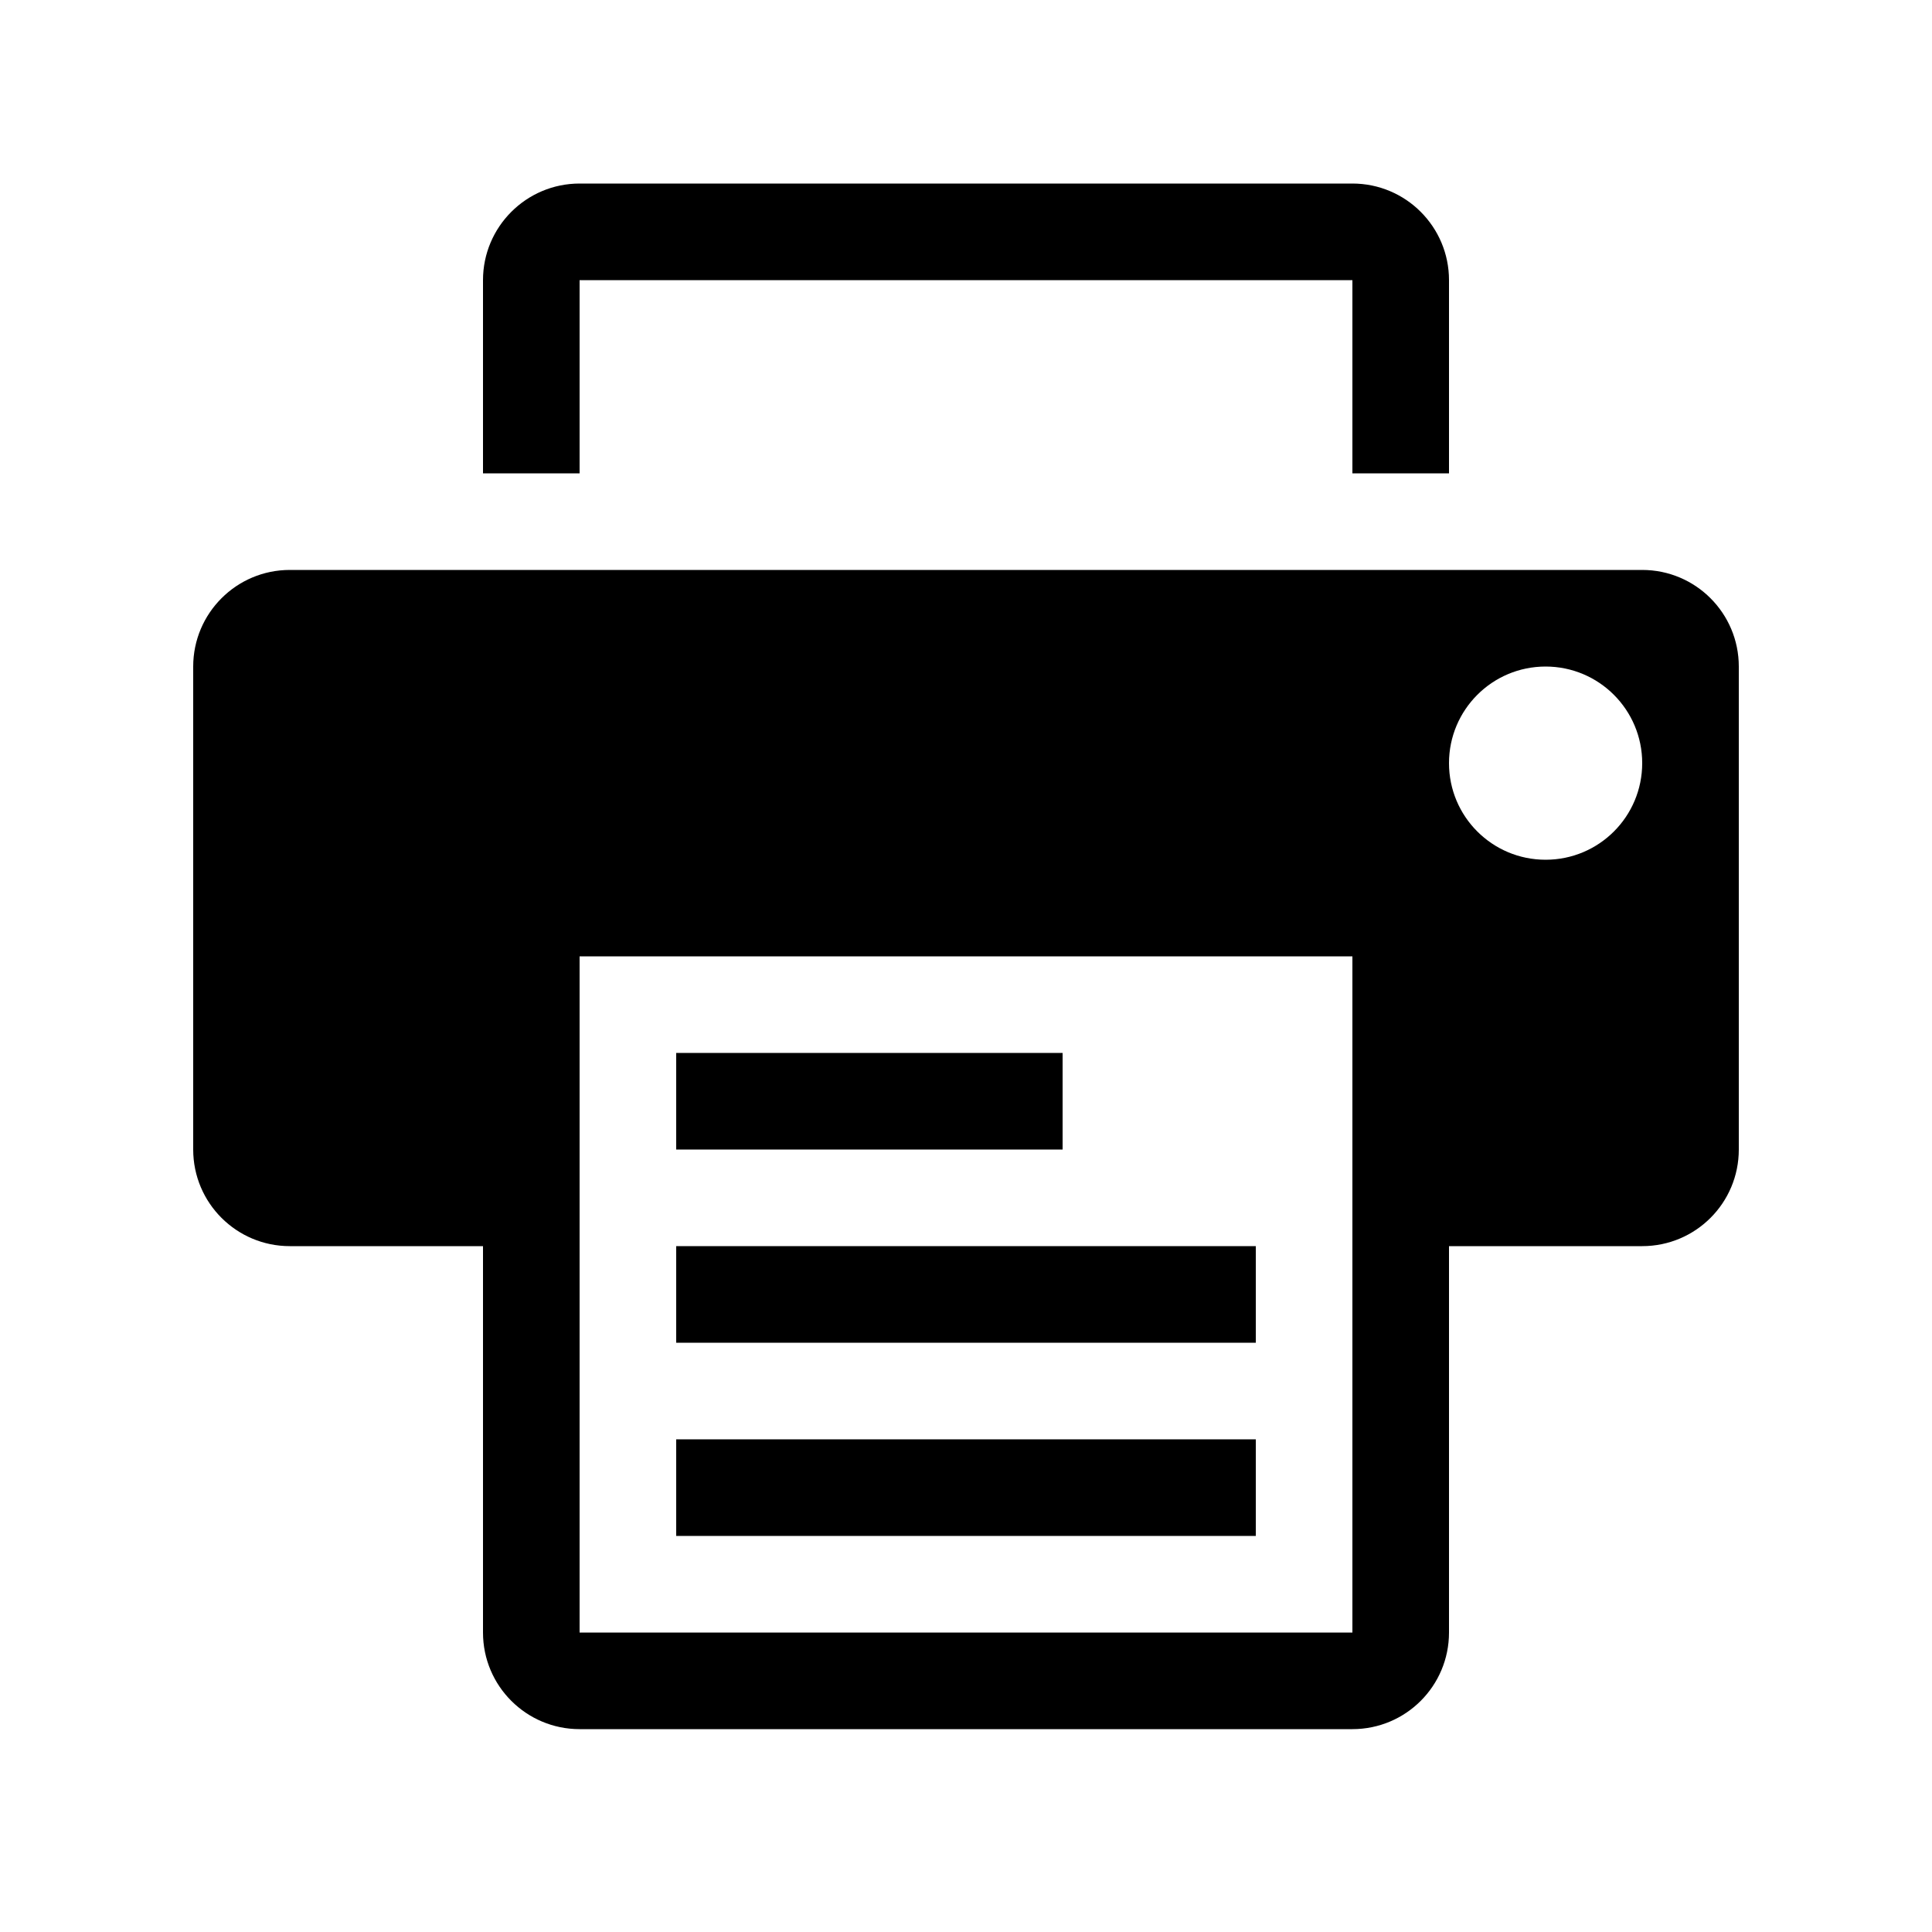
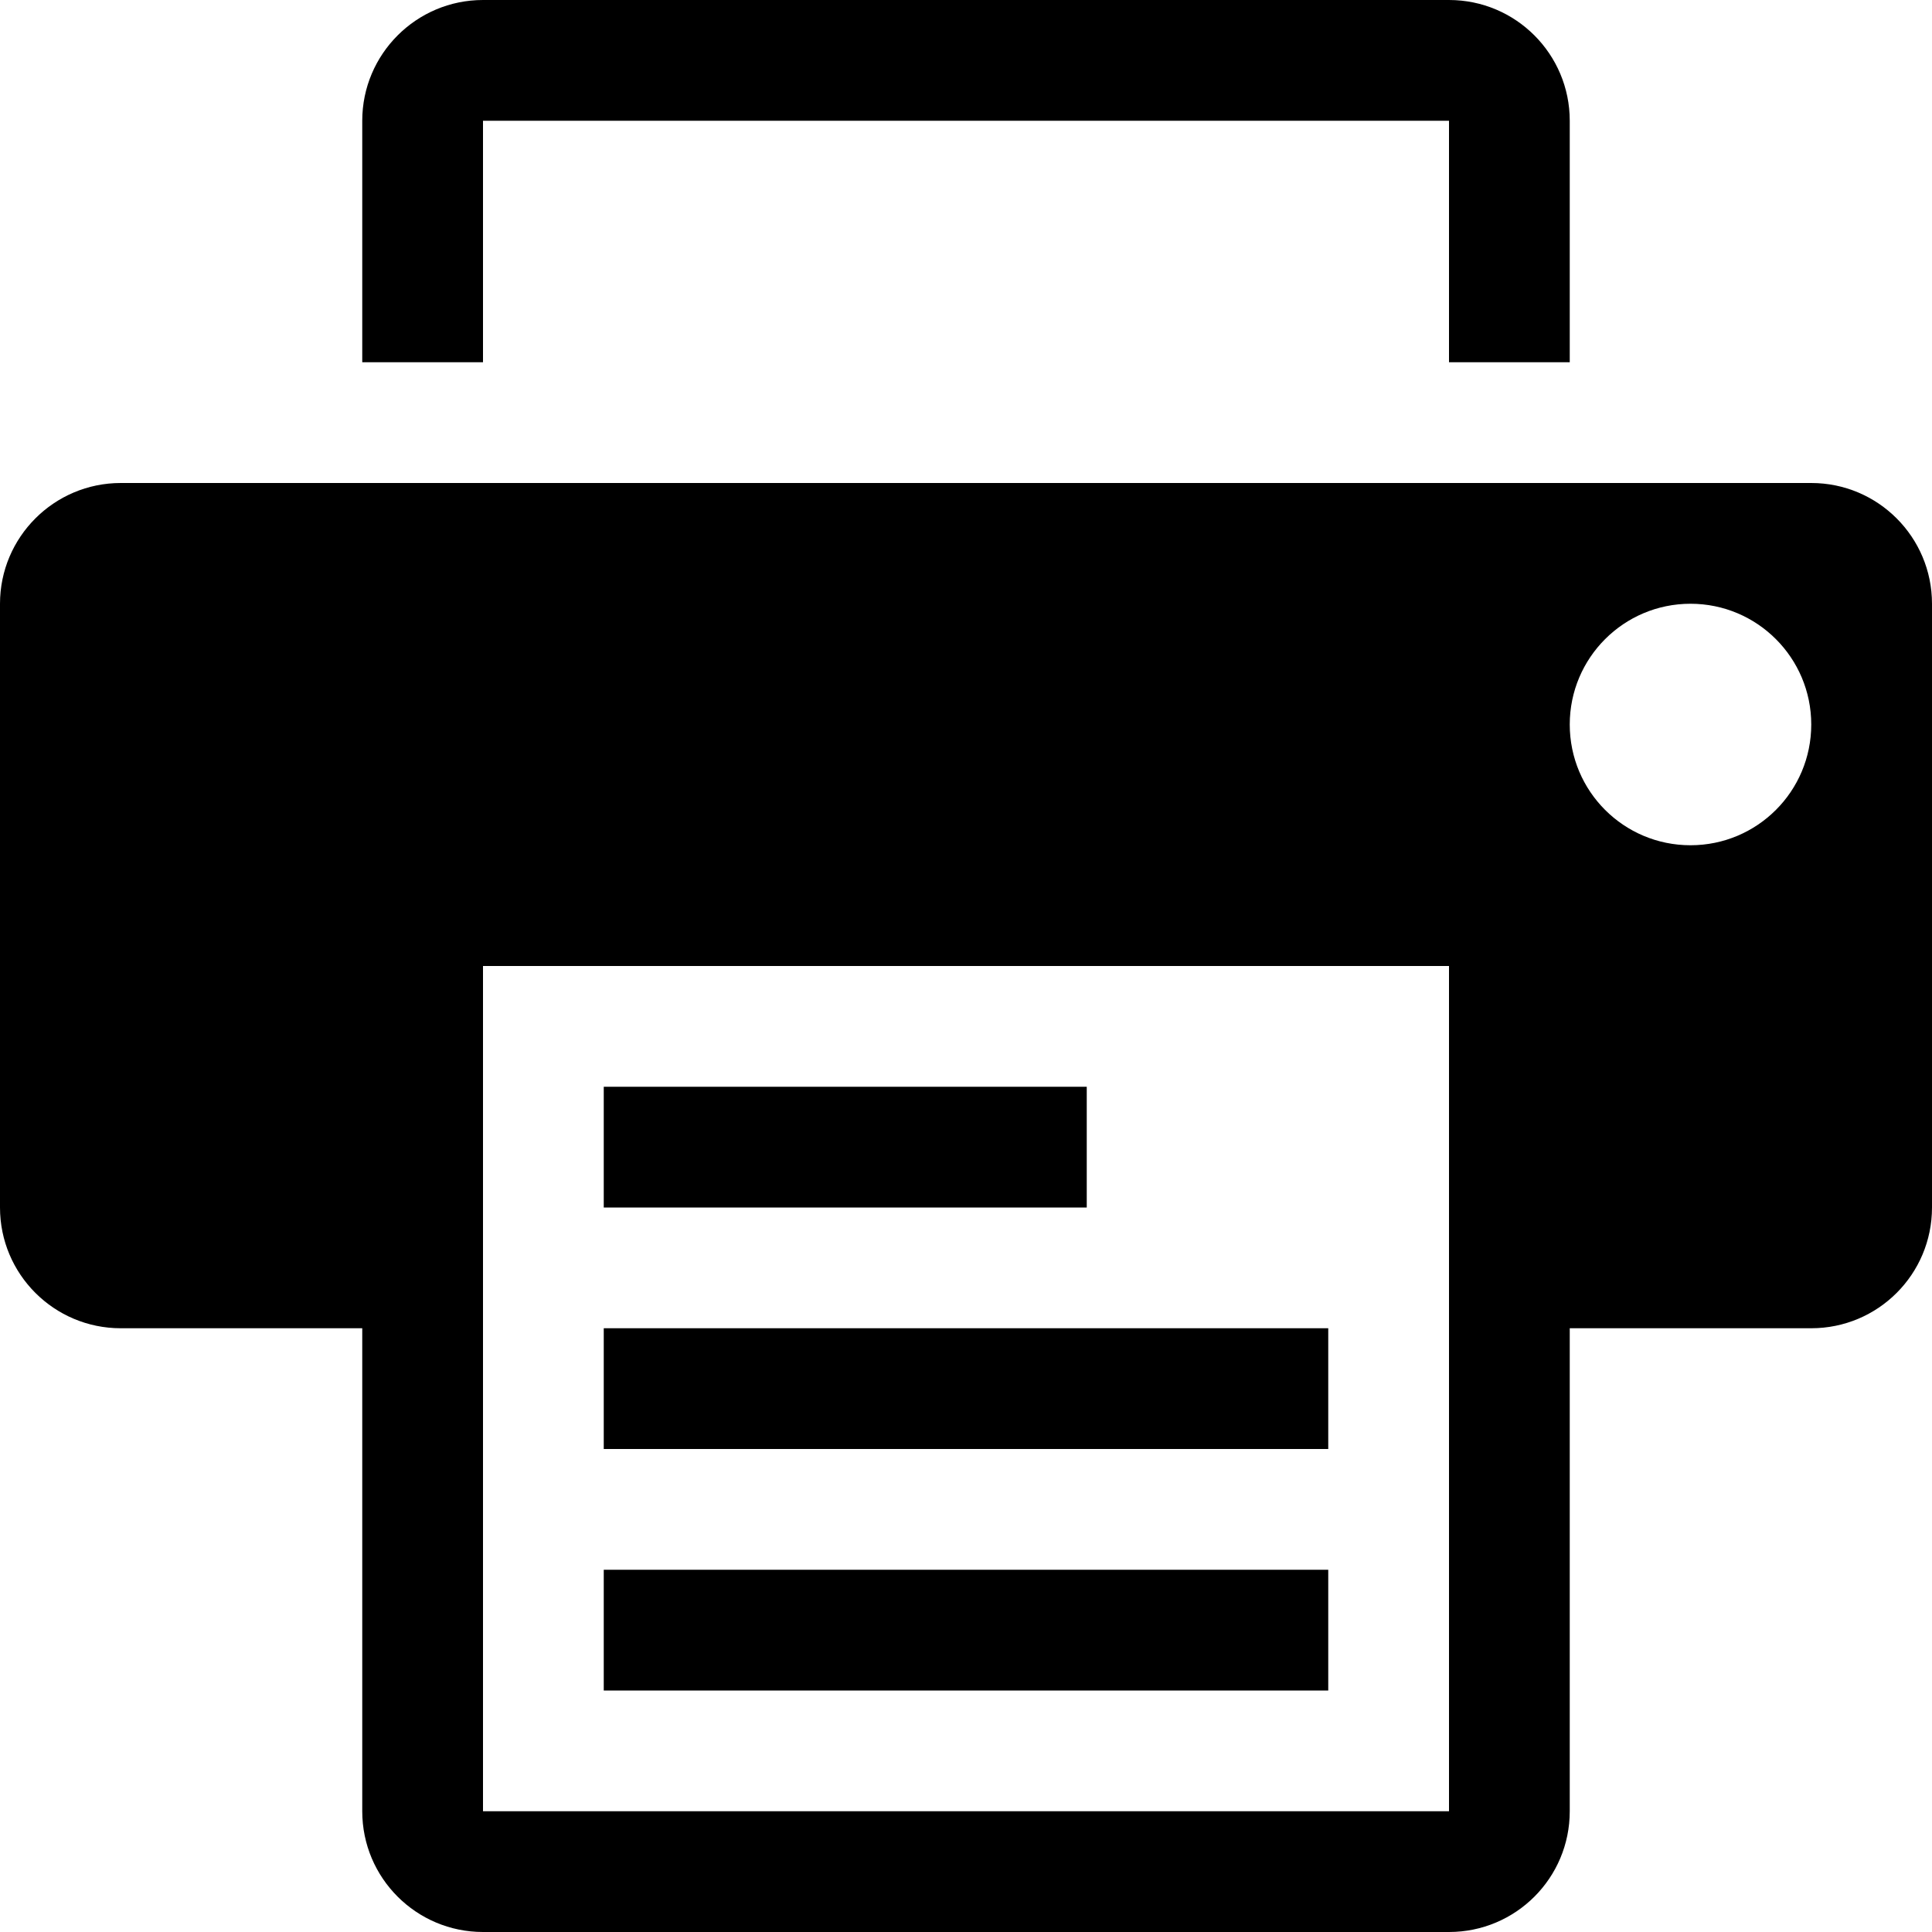
- <svg xmlns="http://www.w3.org/2000/svg" version="1.1" id="Layer_1" x="0px" y="0px" width="100px" height="100px" viewBox="-34 -34 100 100" enable-background="new -34 -34 100 100" xml:space="preserve">
-   <g>
-     <path d="M-4-19.5h40v10h5v-10c0-2.759-2.236-5-5-5H-4c-2.759,0-5,2.241-5,5v10h5V-19.5z" />
-     <path d="M51-4.5h-70c-2.759,0-5,2.241-5,5v25c0,2.764,2.241,5,5,5h10v20c0,2.764,2.241,5,5,5h40c2.764,0,5-2.236,5-5v-20h10   c2.764,0,5-2.236,5-5v-25C56-2.259,53.764-4.5,51-4.5z M36,50.5H-4v-35h40V50.5z M46,10.5c-2.764,0-5-2.236-5-5   c0-2.759,2.236-5,5-5s5,2.241,5,5C51,8.264,48.764,10.5,46,10.5z" />
-     <rect x="1" y="20.5" width="20" height="5" />
-     <rect x="1" y="30.5" width="30" height="5" />
-     <rect x="1" y="40.5" width="30" height="5" />
-   </g>
+ <svg xmlns="http://www.w3.org/2000/svg" width="80" height="80" viewBox="10 10 80 80" enable-background="new 10 10 80 80">
+   <path d="M30 15h40v10h5v-10c0-2.759-2.236-5-5-5h-40c-2.759 0-5 2.241-5 5v10h5v-10zM85 30h-70c-2.759 0-5 2.241-5 5v25c0 2.764 2.241 5 5 5h10v20c0 2.764 2.241 5 5 5h40c2.764 0 5-2.236 5-5v-20h10c2.764 0 5-2.236 5-5v-25c0-2.759-2.236-5-5-5zm-15 55h-40v-35h40v35zm10-40c-2.764 0-5-2.236-5-5 0-2.759 2.236-5 5-5s5 2.241 5 5c0 2.764-2.236 5-5 5zM35 55h20v5h-20zM35 65h30v5h-30zM35 75h30v5h-30z" />
</svg>
